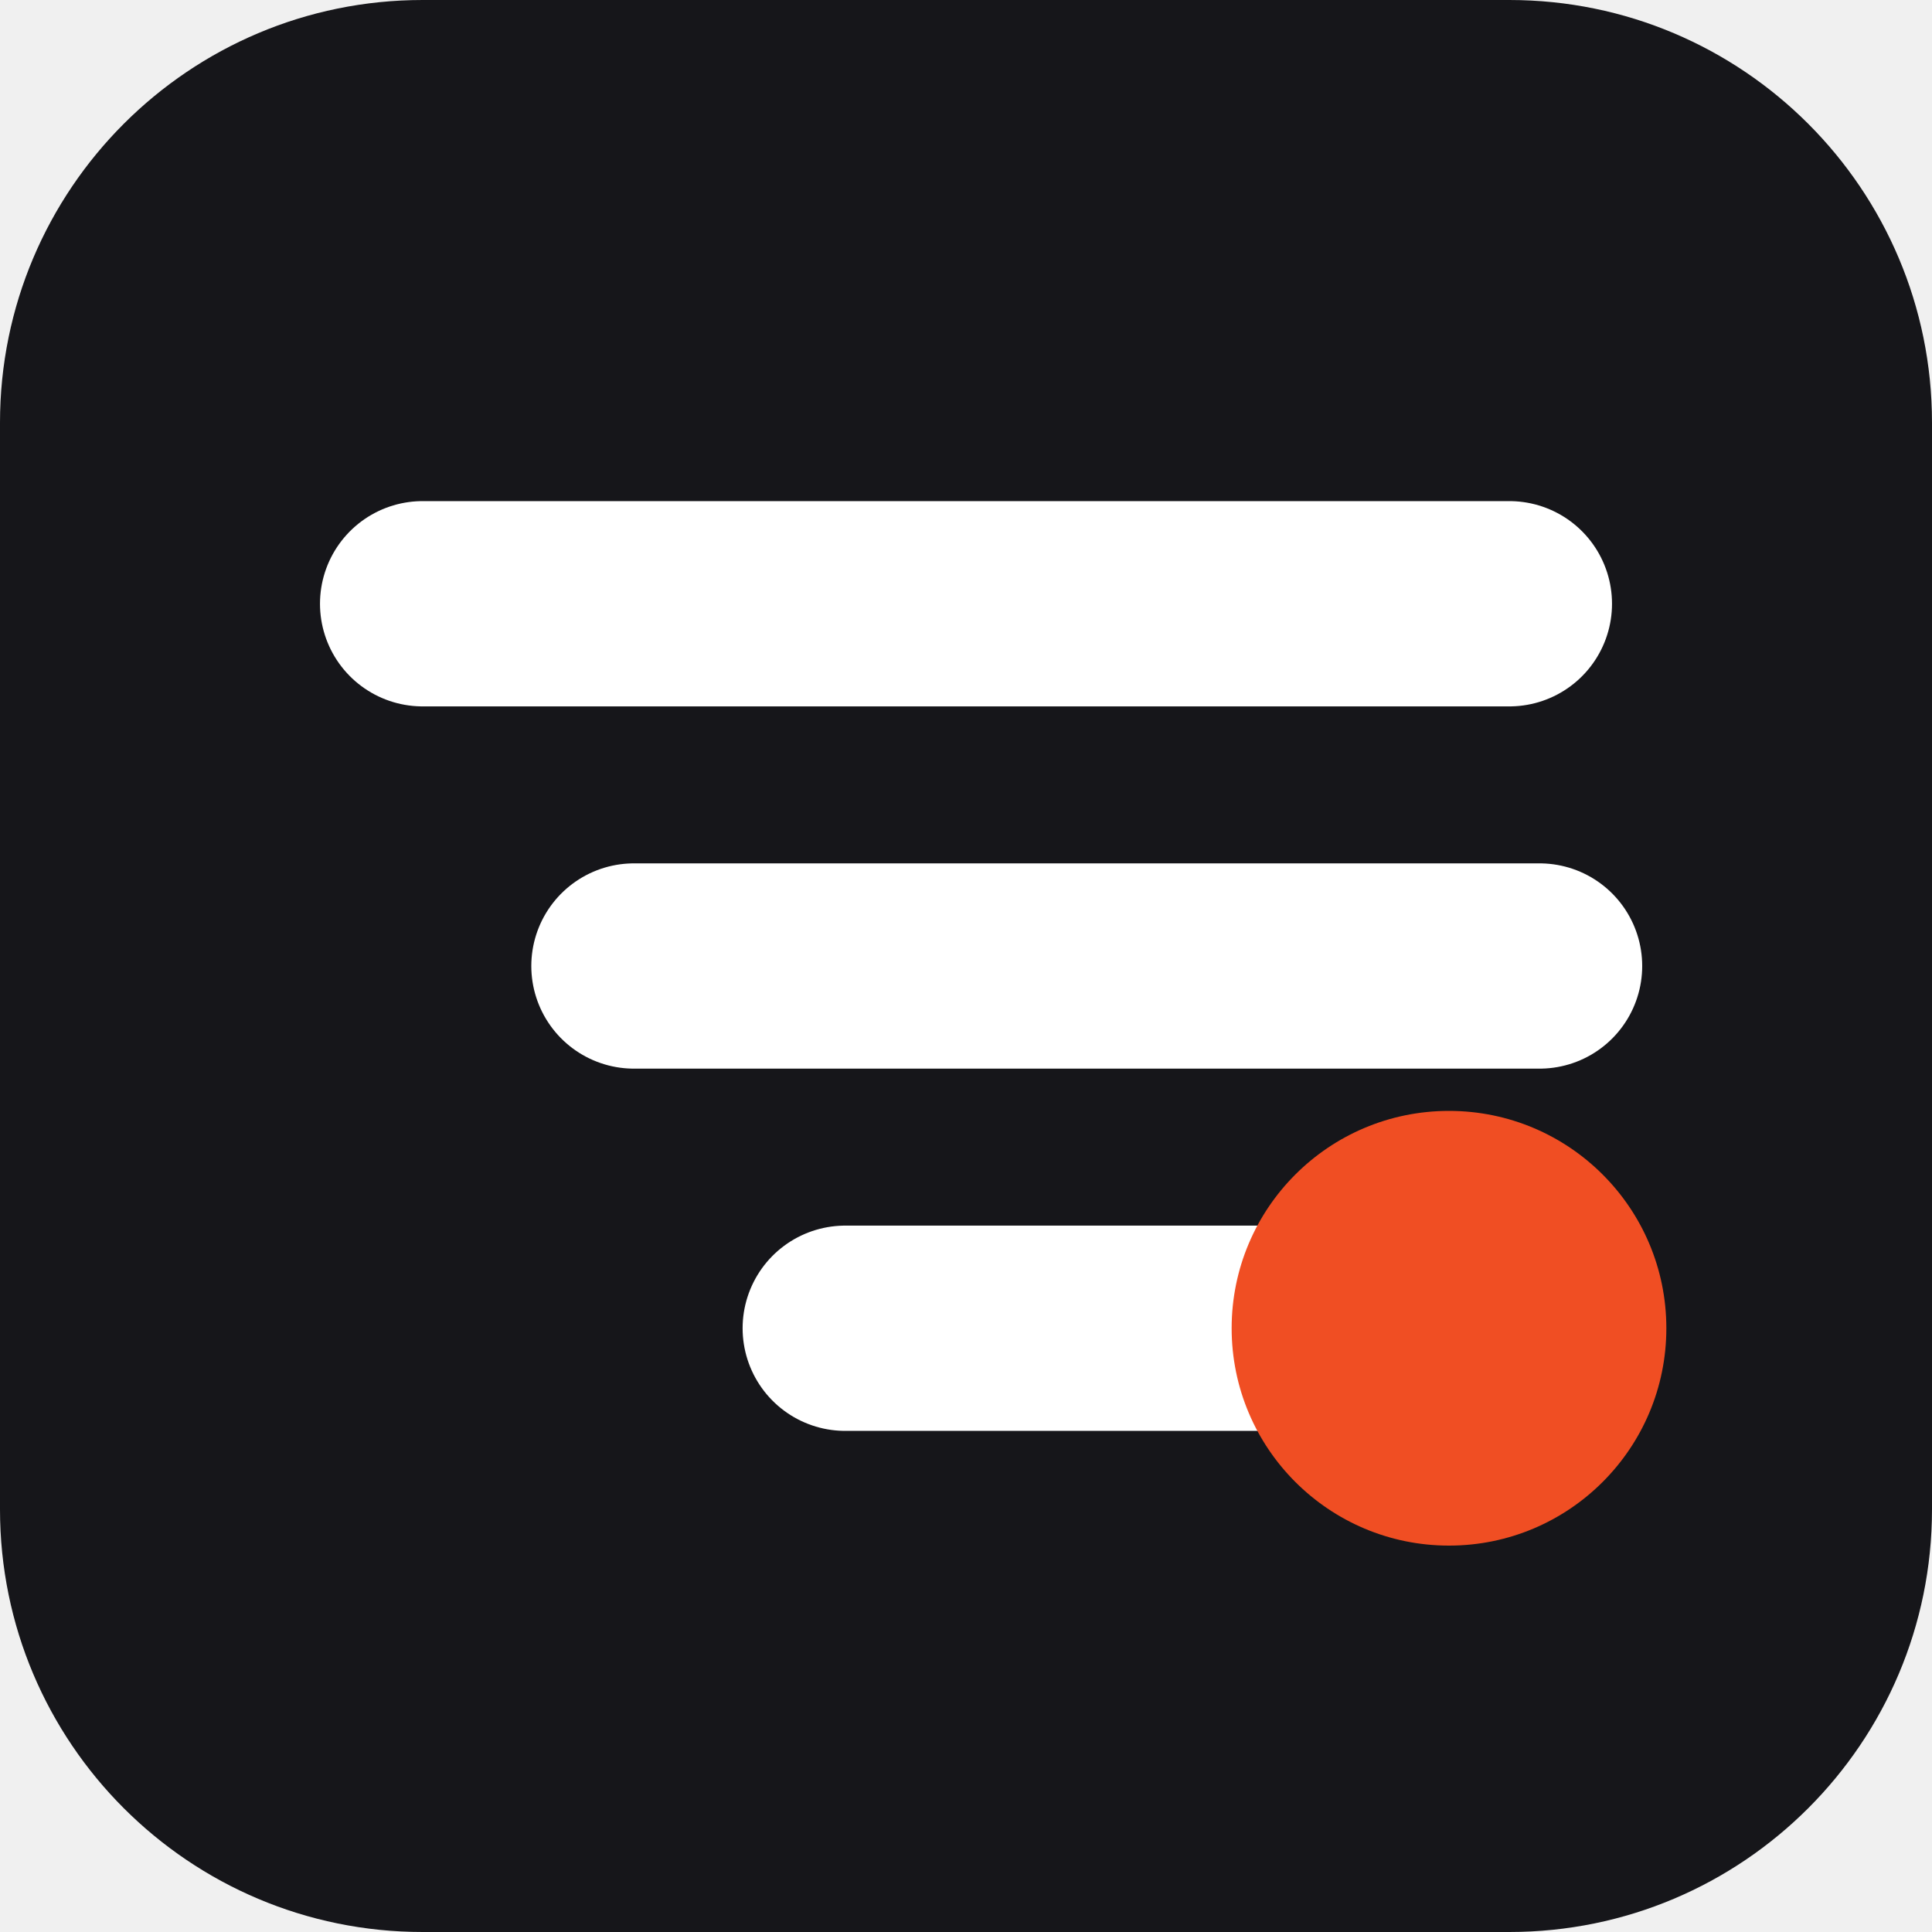
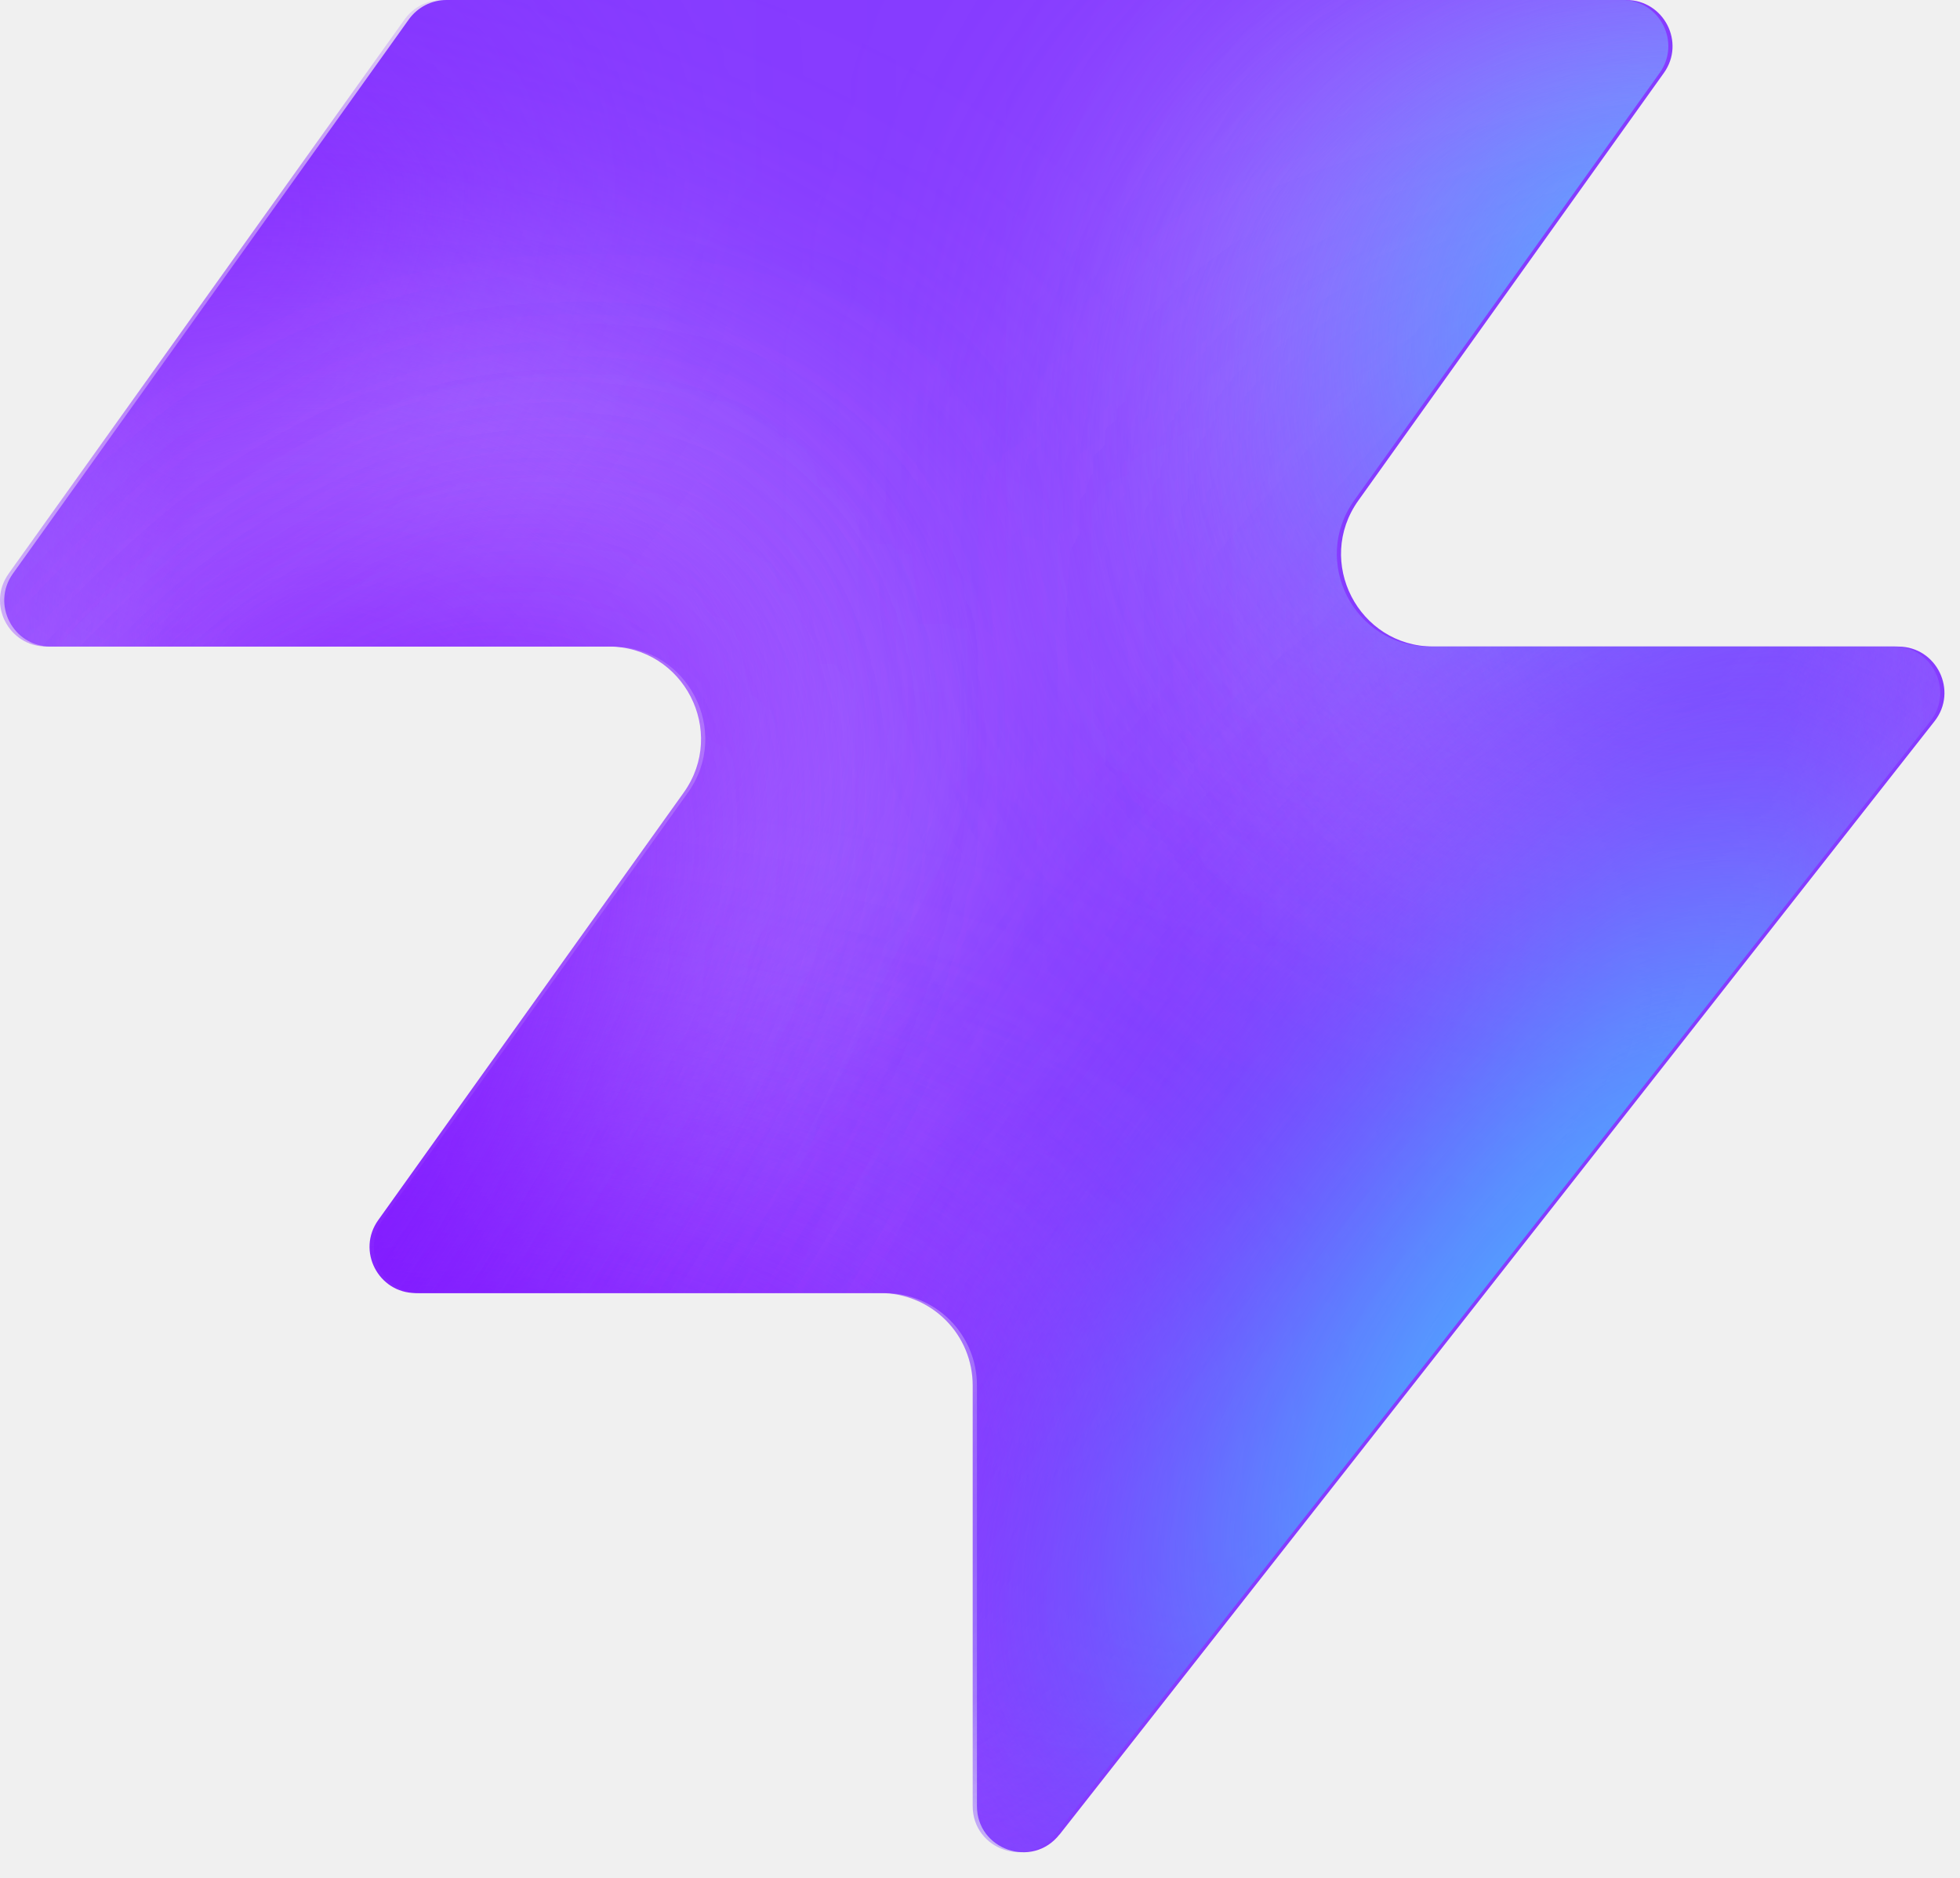
- <svg xmlns="http://www.w3.org/2000/svg" width="16" height="16" viewBox="0 0 32 32" role="img" aria-label="Become a GTM AI">
-   <rect width="32" height="32" rx="7" fill="#16161A" />
-   <path d="M7 10h18M10.5 16h15M14 22h11" stroke="#FFFFFF" stroke-width="3.4" stroke-linecap="round" />
-   <circle cx="24" cy="22" r="3.6" fill="#F04E23" />
+ <svg xmlns="http://www.w3.org/2000/svg" width="48" height="46" fill="none" viewBox="0 0 48 46">
+   <path fill="#863bff" d="M25.946 44.938c-.664.845-2.021.375-2.021-.698V33.937a2.26 2.26 0 0 0-2.262-2.262H10.287c-.92 0-1.456-1.04-.92-1.788l7.48-10.471c1.07-1.497 0-3.578-1.842-3.578H1.237c-.92 0-1.456-1.04-.92-1.788L10.013.474c.214-.297.556-.474.92-.474h28.894c.92 0 1.456 1.04.92 1.788l-7.48 10.471c-1.07 1.498 0 3.579 1.842 3.579h11.377c.943 0 1.473 1.088.89 1.83L25.947 44.94z" style="fill:#863bff;fill:color(display-p3 .525 .23 1);fill-opacity:1" />
+   <mask id="a" width="48" height="46" x="0" y="0" maskUnits="userSpaceOnUse" style="mask-type:alpha">
+     <path fill="#000" d="M25.842 44.938c-.664.844-2.021.375-2.021-.698V33.937a2.26 2.26 0 0 0-2.262-2.262H10.183c-.92 0-1.456-1.04-.92-1.788l7.48-10.471c1.07-1.498 0-3.579-1.842-3.579H1.133c-.92 0-1.456-1.04-.92-1.787L9.91.473c.214-.297.556-.474.92-.474h28.894c.92 0 1.456 1.04.92 1.788l-7.48 10.471c-1.07 1.498 0 3.578 1.842 3.578h11.377c.943 0 1.473 1.088.89 1.832L25.843 44.94z" style="fill:#000;fill-opacity:1" />
+   </mask>
+   <g mask="url(#a)">
+     <g filter="url(#b)">
+       <ellipse cx="5.508" cy="14.704" fill="#ede6ff" rx="5.508" ry="14.704" style="fill:#ede6ff;fill:color(display-p3 .927 .903 1);fill-opacity:1" transform="matrix(.00324 1 1 -.00324 -4.47 31.516)" />
+     </g>
+     <g filter="url(#c)">
+       <ellipse cx="10.399" cy="29.851" fill="#ede6ff" rx="10.399" ry="29.851" style="fill:#ede6ff;fill:color(display-p3 .927 .903 1);fill-opacity:1" transform="matrix(.00324 1 1 -.00324 -39.328 7.883)" />
+     </g>
+     <g filter="url(#d)">
+       <ellipse cx="5.508" cy="30.487" fill="#7e14ff" rx="5.508" ry="30.487" style="fill:#7e14ff;fill:color(display-p3 .492 .077 1);fill-opacity:1" transform="rotate(89.814 -25.913 -14.639)scale(1 -1)" />
+     </g>
+     <g filter="url(#e)">
+       <ellipse cx="5.508" cy="30.599" fill="#7e14ff" rx="5.508" ry="30.599" style="fill:#7e14ff;fill:color(display-p3 .492 .077 1);fill-opacity:1" transform="rotate(89.814 -32.644 -3.334)scale(1 -1)" />
+     </g>
+     <g filter="url(#f)">
+       <ellipse cx="5.508" cy="30.599" fill="#7e14ff" rx="5.508" ry="30.599" style="fill:#7e14ff;fill:color(display-p3 .492 .077 1);fill-opacity:1" transform="matrix(.00324 1 1 -.00324 -34.34 30.47)" />
+     </g>
+     <g filter="url(#g)">
+       <ellipse cx="14.072" cy="22.078" fill="#ede6ff" rx="14.072" ry="22.078" style="fill:#ede6ff;fill:color(display-p3 .927 .903 1);fill-opacity:1" transform="rotate(93.35 24.506 48.493)scale(-1 1)" />
+     </g>
+     <g filter="url(#h)">
+       <ellipse cx="3.47" cy="21.501" fill="#7e14ff" rx="3.47" ry="21.501" style="fill:#7e14ff;fill:color(display-p3 .492 .077 1);fill-opacity:1" transform="rotate(89.009 28.708 47.59)scale(-1 1)" />
+     </g>
+     <g filter="url(#i)">
+       <ellipse cx="3.47" cy="21.501" fill="#7e14ff" rx="3.47" ry="21.501" style="fill:#7e14ff;fill:color(display-p3 .492 .077 1);fill-opacity:1" transform="rotate(89.009 28.708 47.59)scale(-1 1)" />
+     </g>
+     <g filter="url(#j)">
+       <ellipse cx=".387" cy="8.972" fill="#7e14ff" rx="4.407" ry="29.108" style="fill:#7e14ff;fill:color(display-p3 .492 .077 1);fill-opacity:1" transform="rotate(39.51 .387 8.972)" />
+     </g>
+     <g filter="url(#k)">
+       <ellipse cx="47.523" cy="-6.092" fill="#7e14ff" rx="4.407" ry="29.108" style="fill:#7e14ff;fill:color(display-p3 .492 .077 1);fill-opacity:1" transform="rotate(37.892 47.523 -6.092)" />
+     </g>
+     <g filter="url(#l)">
+       <ellipse cx="41.412" cy="6.333" fill="#47bfff" rx="5.971" ry="9.665" style="fill:#47bfff;fill:color(display-p3 .28 .748 1);fill-opacity:1" transform="rotate(37.892 41.412 6.333)" />
+     </g>
+     <g filter="url(#m)">
+       <ellipse cx="-1.879" cy="38.332" fill="#7e14ff" rx="4.407" ry="29.108" style="fill:#7e14ff;fill:color(display-p3 .492 .077 1);fill-opacity:1" transform="rotate(37.892 -1.88 38.332)" />
+     </g>
+     <g filter="url(#n)">
+       <ellipse cx="-1.879" cy="38.332" fill="#7e14ff" rx="4.407" ry="29.108" style="fill:#7e14ff;fill:color(display-p3 .492 .077 1);fill-opacity:1" transform="rotate(37.892 -1.88 38.332)" />
+     </g>
+     <g filter="url(#o)">
+       <ellipse cx="35.651" cy="29.907" fill="#7e14ff" rx="4.407" ry="29.108" style="fill:#7e14ff;fill:color(display-p3 .492 .077 1);fill-opacity:1" transform="rotate(37.892 35.651 29.907)" />
+     </g>
+     <g filter="url(#p)">
+       <ellipse cx="38.418" cy="32.4" fill="#47bfff" rx="5.971" ry="15.297" style="fill:#47bfff;fill:color(display-p3 .28 .748 1);fill-opacity:1" transform="rotate(37.892 38.418 32.4)" />
+     </g>
+   </g>
+   <defs>
+     <filter id="b" width="60.045" height="41.654" x="-19.77" y="16.149" color-interpolation-filters="sRGB" filterUnits="userSpaceOnUse">
+       <feFlood flood-opacity="0" result="BackgroundImageFix" />
+       <feBlend in="SourceGraphic" in2="BackgroundImageFix" result="shape" />
+       <feGaussianBlur result="effect1_foregroundBlur_2002_17158" stdDeviation="7.659" />
+     </filter>
+     <filter id="c" width="90.34" height="51.437" x="-54.613" y="-7.533" color-interpolation-filters="sRGB" filterUnits="userSpaceOnUse">
+       <feFlood flood-opacity="0" result="BackgroundImageFix" />
+       <feBlend in="SourceGraphic" in2="BackgroundImageFix" result="shape" />
+       <feGaussianBlur result="effect1_foregroundBlur_2002_17158" stdDeviation="7.659" />
+     </filter>
+     <filter id="d" width="79.355" height="29.4" x="-49.64" y="2.03" color-interpolation-filters="sRGB" filterUnits="userSpaceOnUse">
+       <feFlood flood-opacity="0" result="BackgroundImageFix" />
+       <feBlend in="SourceGraphic" in2="BackgroundImageFix" result="shape" />
+       <feGaussianBlur result="effect1_foregroundBlur_2002_17158" stdDeviation="4.596" />
+     </filter>
+     <filter id="e" width="79.579" height="29.4" x="-45.045" y="20.029" color-interpolation-filters="sRGB" filterUnits="userSpaceOnUse">
+       <feFlood flood-opacity="0" result="BackgroundImageFix" />
+       <feBlend in="SourceGraphic" in2="BackgroundImageFix" result="shape" />
+       <feGaussianBlur result="effect1_foregroundBlur_2002_17158" stdDeviation="4.596" />
+     </filter>
+     <filter id="f" width="79.579" height="29.4" x="-43.513" y="21.178" color-interpolation-filters="sRGB" filterUnits="userSpaceOnUse">
+       <feFlood flood-opacity="0" result="BackgroundImageFix" />
+       <feBlend in="SourceGraphic" in2="BackgroundImageFix" result="shape" />
+       <feGaussianBlur result="effect1_foregroundBlur_2002_17158" stdDeviation="4.596" />
+     </filter>
+     <filter id="g" width="74.749" height="58.852" x="15.756" y="-17.901" color-interpolation-filters="sRGB" filterUnits="userSpaceOnUse">
+       <feFlood flood-opacity="0" result="BackgroundImageFix" />
+       <feBlend in="SourceGraphic" in2="BackgroundImageFix" result="shape" />
+       <feGaussianBlur result="effect1_foregroundBlur_2002_17158" stdDeviation="7.659" />
+     </filter>
+     <filter id="h" width="61.377" height="25.362" x="23.548" y="2.284" color-interpolation-filters="sRGB" filterUnits="userSpaceOnUse">
+       <feFlood flood-opacity="0" result="BackgroundImageFix" />
+       <feBlend in="SourceGraphic" in2="BackgroundImageFix" result="shape" />
+       <feGaussianBlur result="effect1_foregroundBlur_2002_17158" stdDeviation="4.596" />
+     </filter>
+     <filter id="i" width="61.377" height="25.362" x="23.548" y="2.284" color-interpolation-filters="sRGB" filterUnits="userSpaceOnUse">
+       <feFlood flood-opacity="0" result="BackgroundImageFix" />
+       <feBlend in="SourceGraphic" in2="BackgroundImageFix" result="shape" />
+       <feGaussianBlur result="effect1_foregroundBlur_2002_17158" stdDeviation="4.596" />
+     </filter>
+     <filter id="j" width="56.045" height="63.649" x="-27.636" y="-22.853" color-interpolation-filters="sRGB" filterUnits="userSpaceOnUse">
+       <feFlood flood-opacity="0" result="BackgroundImageFix" />
+       <feBlend in="SourceGraphic" in2="BackgroundImageFix" result="shape" />
+       <feGaussianBlur result="effect1_foregroundBlur_2002_17158" stdDeviation="4.596" />
+     </filter>
+     <filter id="k" width="54.814" height="64.646" x="20.116" y="-38.415" color-interpolation-filters="sRGB" filterUnits="userSpaceOnUse">
+       <feFlood flood-opacity="0" result="BackgroundImageFix" />
+       <feBlend in="SourceGraphic" in2="BackgroundImageFix" result="shape" />
+       <feGaussianBlur result="effect1_foregroundBlur_2002_17158" stdDeviation="4.596" />
+     </filter>
+     <filter id="l" width="33.541" height="35.313" x="24.641" y="-11.323" color-interpolation-filters="sRGB" filterUnits="userSpaceOnUse">
+       <feFlood flood-opacity="0" result="BackgroundImageFix" />
+       <feBlend in="SourceGraphic" in2="BackgroundImageFix" result="shape" />
+       <feGaussianBlur result="effect1_foregroundBlur_2002_17158" stdDeviation="4.596" />
+     </filter>
+     <filter id="m" width="54.814" height="64.646" x="-29.286" y="6.009" color-interpolation-filters="sRGB" filterUnits="userSpaceOnUse">
+       <feFlood flood-opacity="0" result="BackgroundImageFix" />
+       <feBlend in="SourceGraphic" in2="BackgroundImageFix" result="shape" />
+       <feGaussianBlur result="effect1_foregroundBlur_2002_17158" stdDeviation="4.596" />
+     </filter>
+     <filter id="n" width="54.814" height="64.646" x="-29.286" y="6.009" color-interpolation-filters="sRGB" filterUnits="userSpaceOnUse">
+       <feFlood flood-opacity="0" result="BackgroundImageFix" />
+       <feBlend in="SourceGraphic" in2="BackgroundImageFix" result="shape" />
+       <feGaussianBlur result="effect1_foregroundBlur_2002_17158" stdDeviation="4.596" />
+     </filter>
+     <filter id="o" width="54.814" height="64.646" x="8.244" y="-2.416" color-interpolation-filters="sRGB" filterUnits="userSpaceOnUse">
+       <feFlood flood-opacity="0" result="BackgroundImageFix" />
+       <feBlend in="SourceGraphic" in2="BackgroundImageFix" result="shape" />
+       <feGaussianBlur result="effect1_foregroundBlur_2002_17158" stdDeviation="4.596" />
+     </filter>
+     <filter id="p" width="39.409" height="43.623" x="18.713" y="10.588" color-interpolation-filters="sRGB" filterUnits="userSpaceOnUse">
+       <feFlood flood-opacity="0" result="BackgroundImageFix" />
+       <feBlend in="SourceGraphic" in2="BackgroundImageFix" result="shape" />
+       <feGaussianBlur result="effect1_foregroundBlur_2002_17158" stdDeviation="4.596" />
+     </filter>
+   </defs>
</svg>
